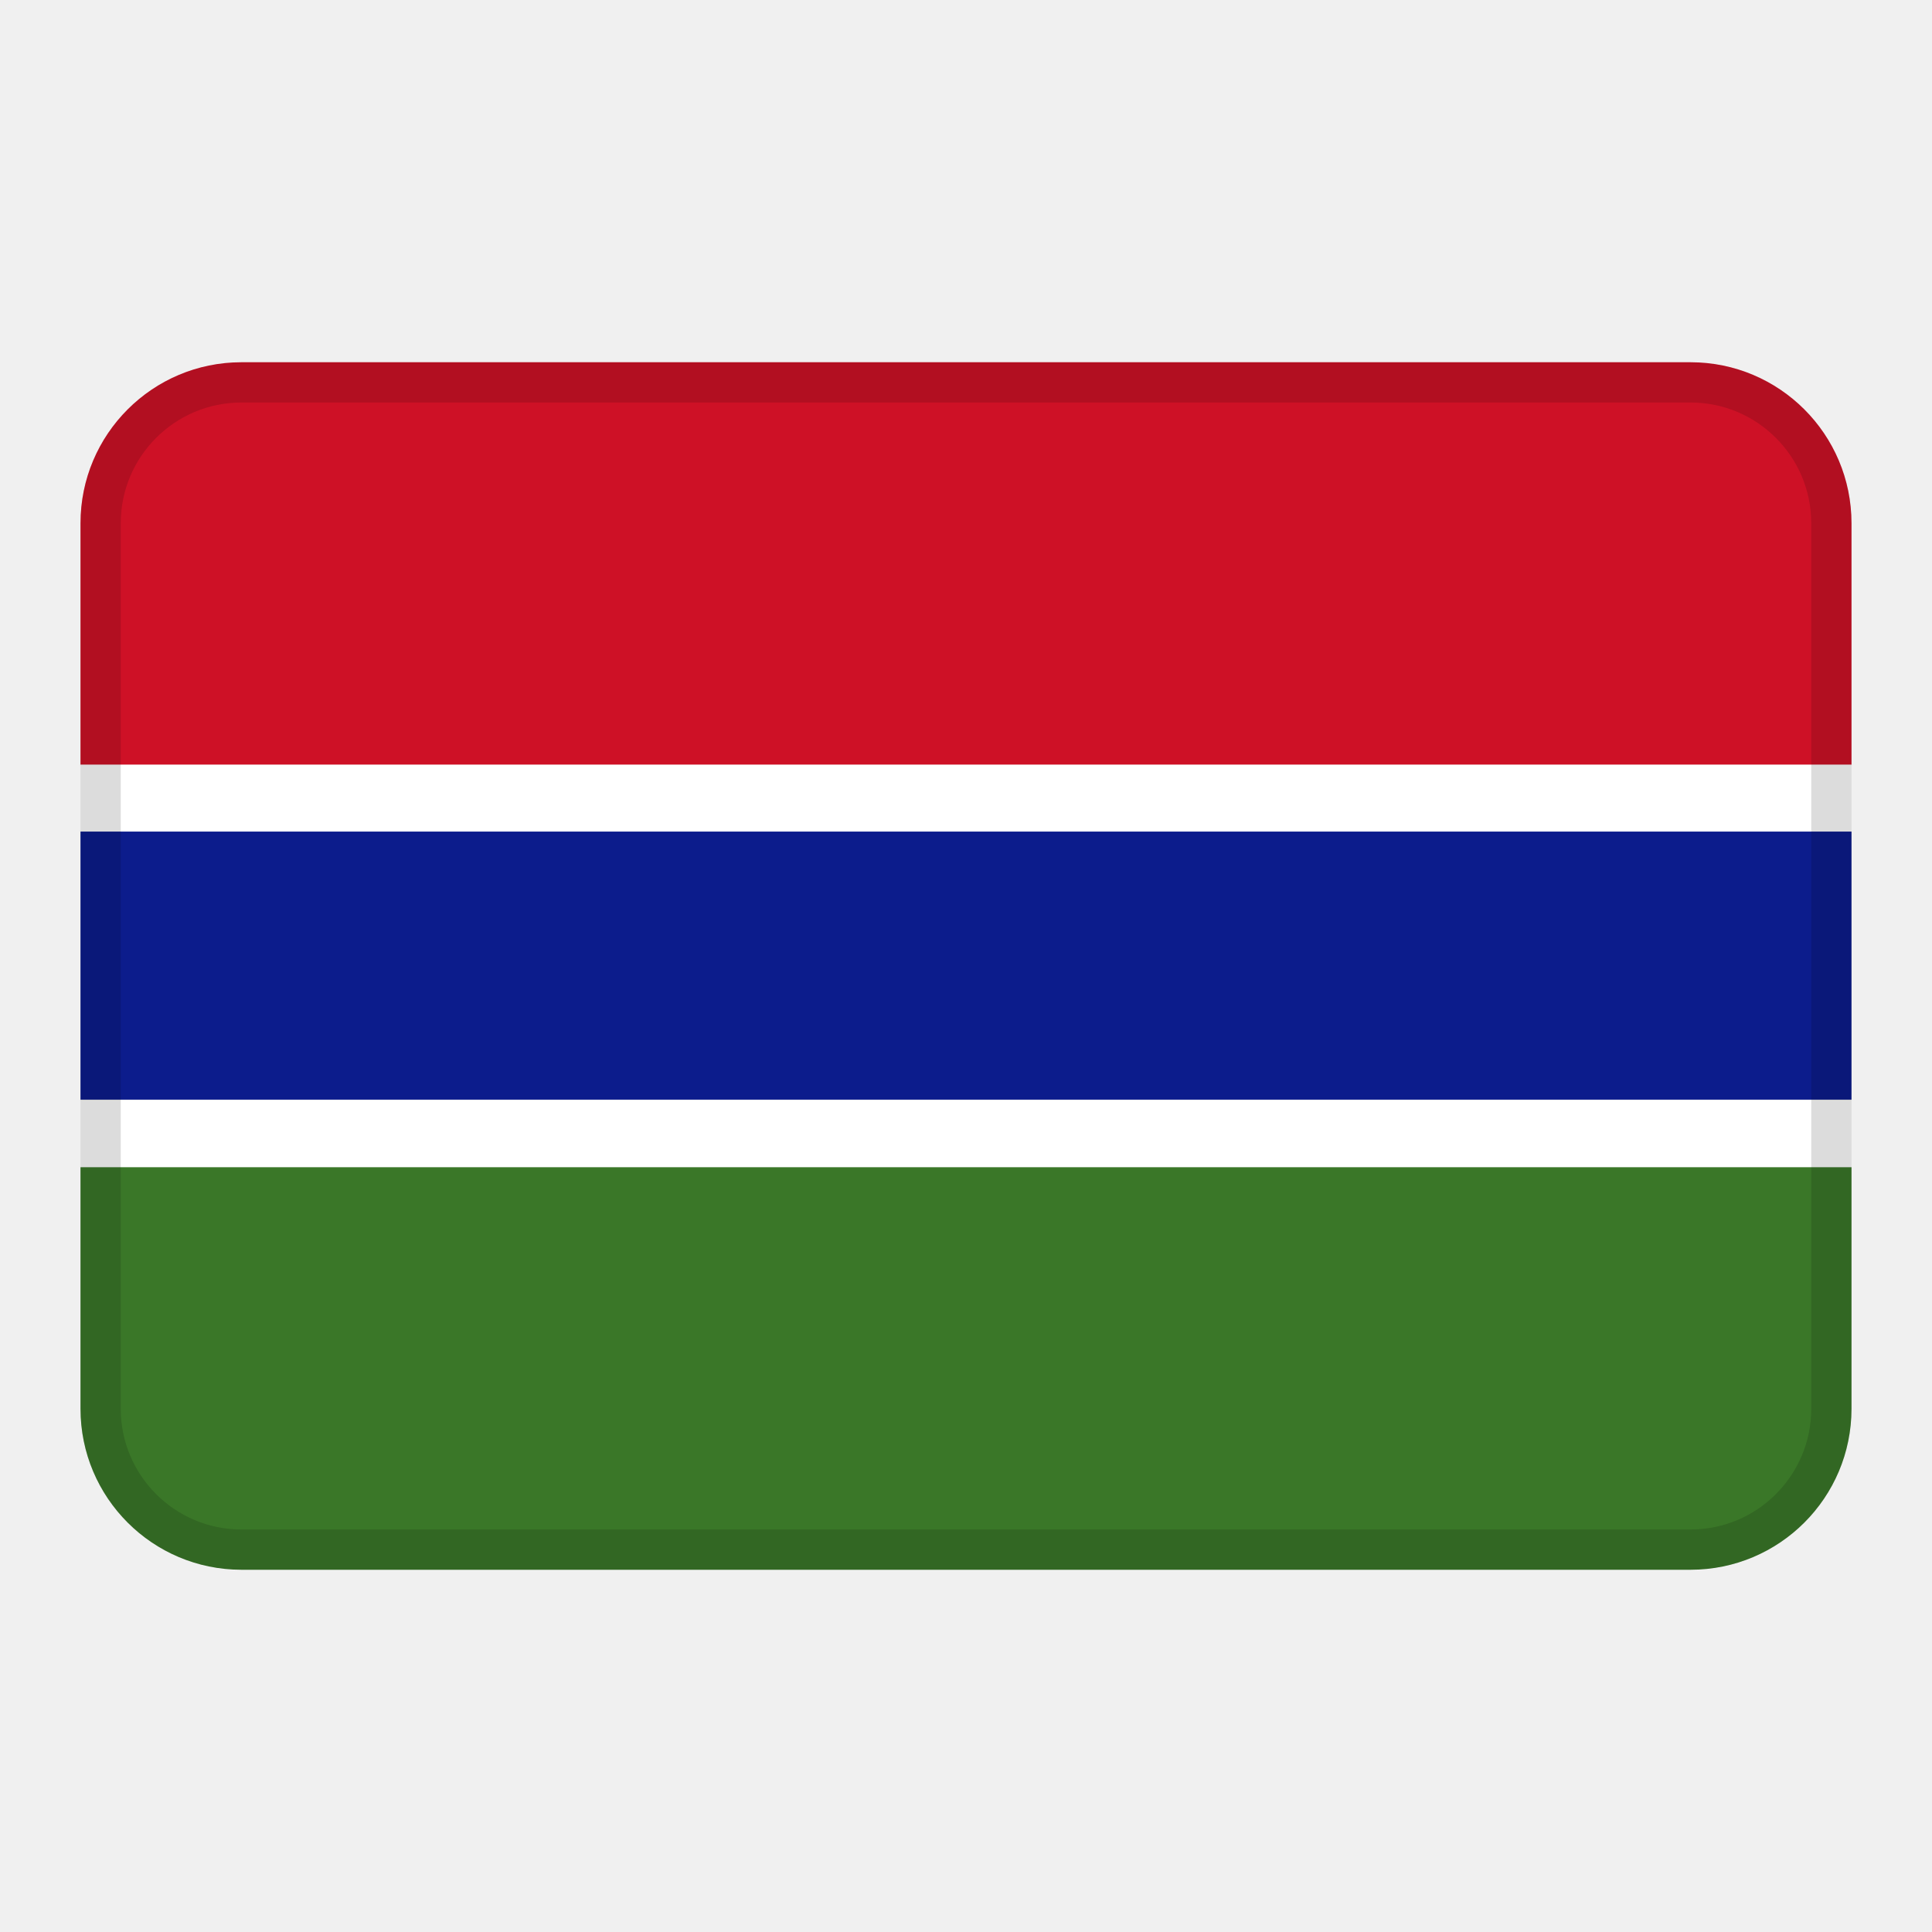
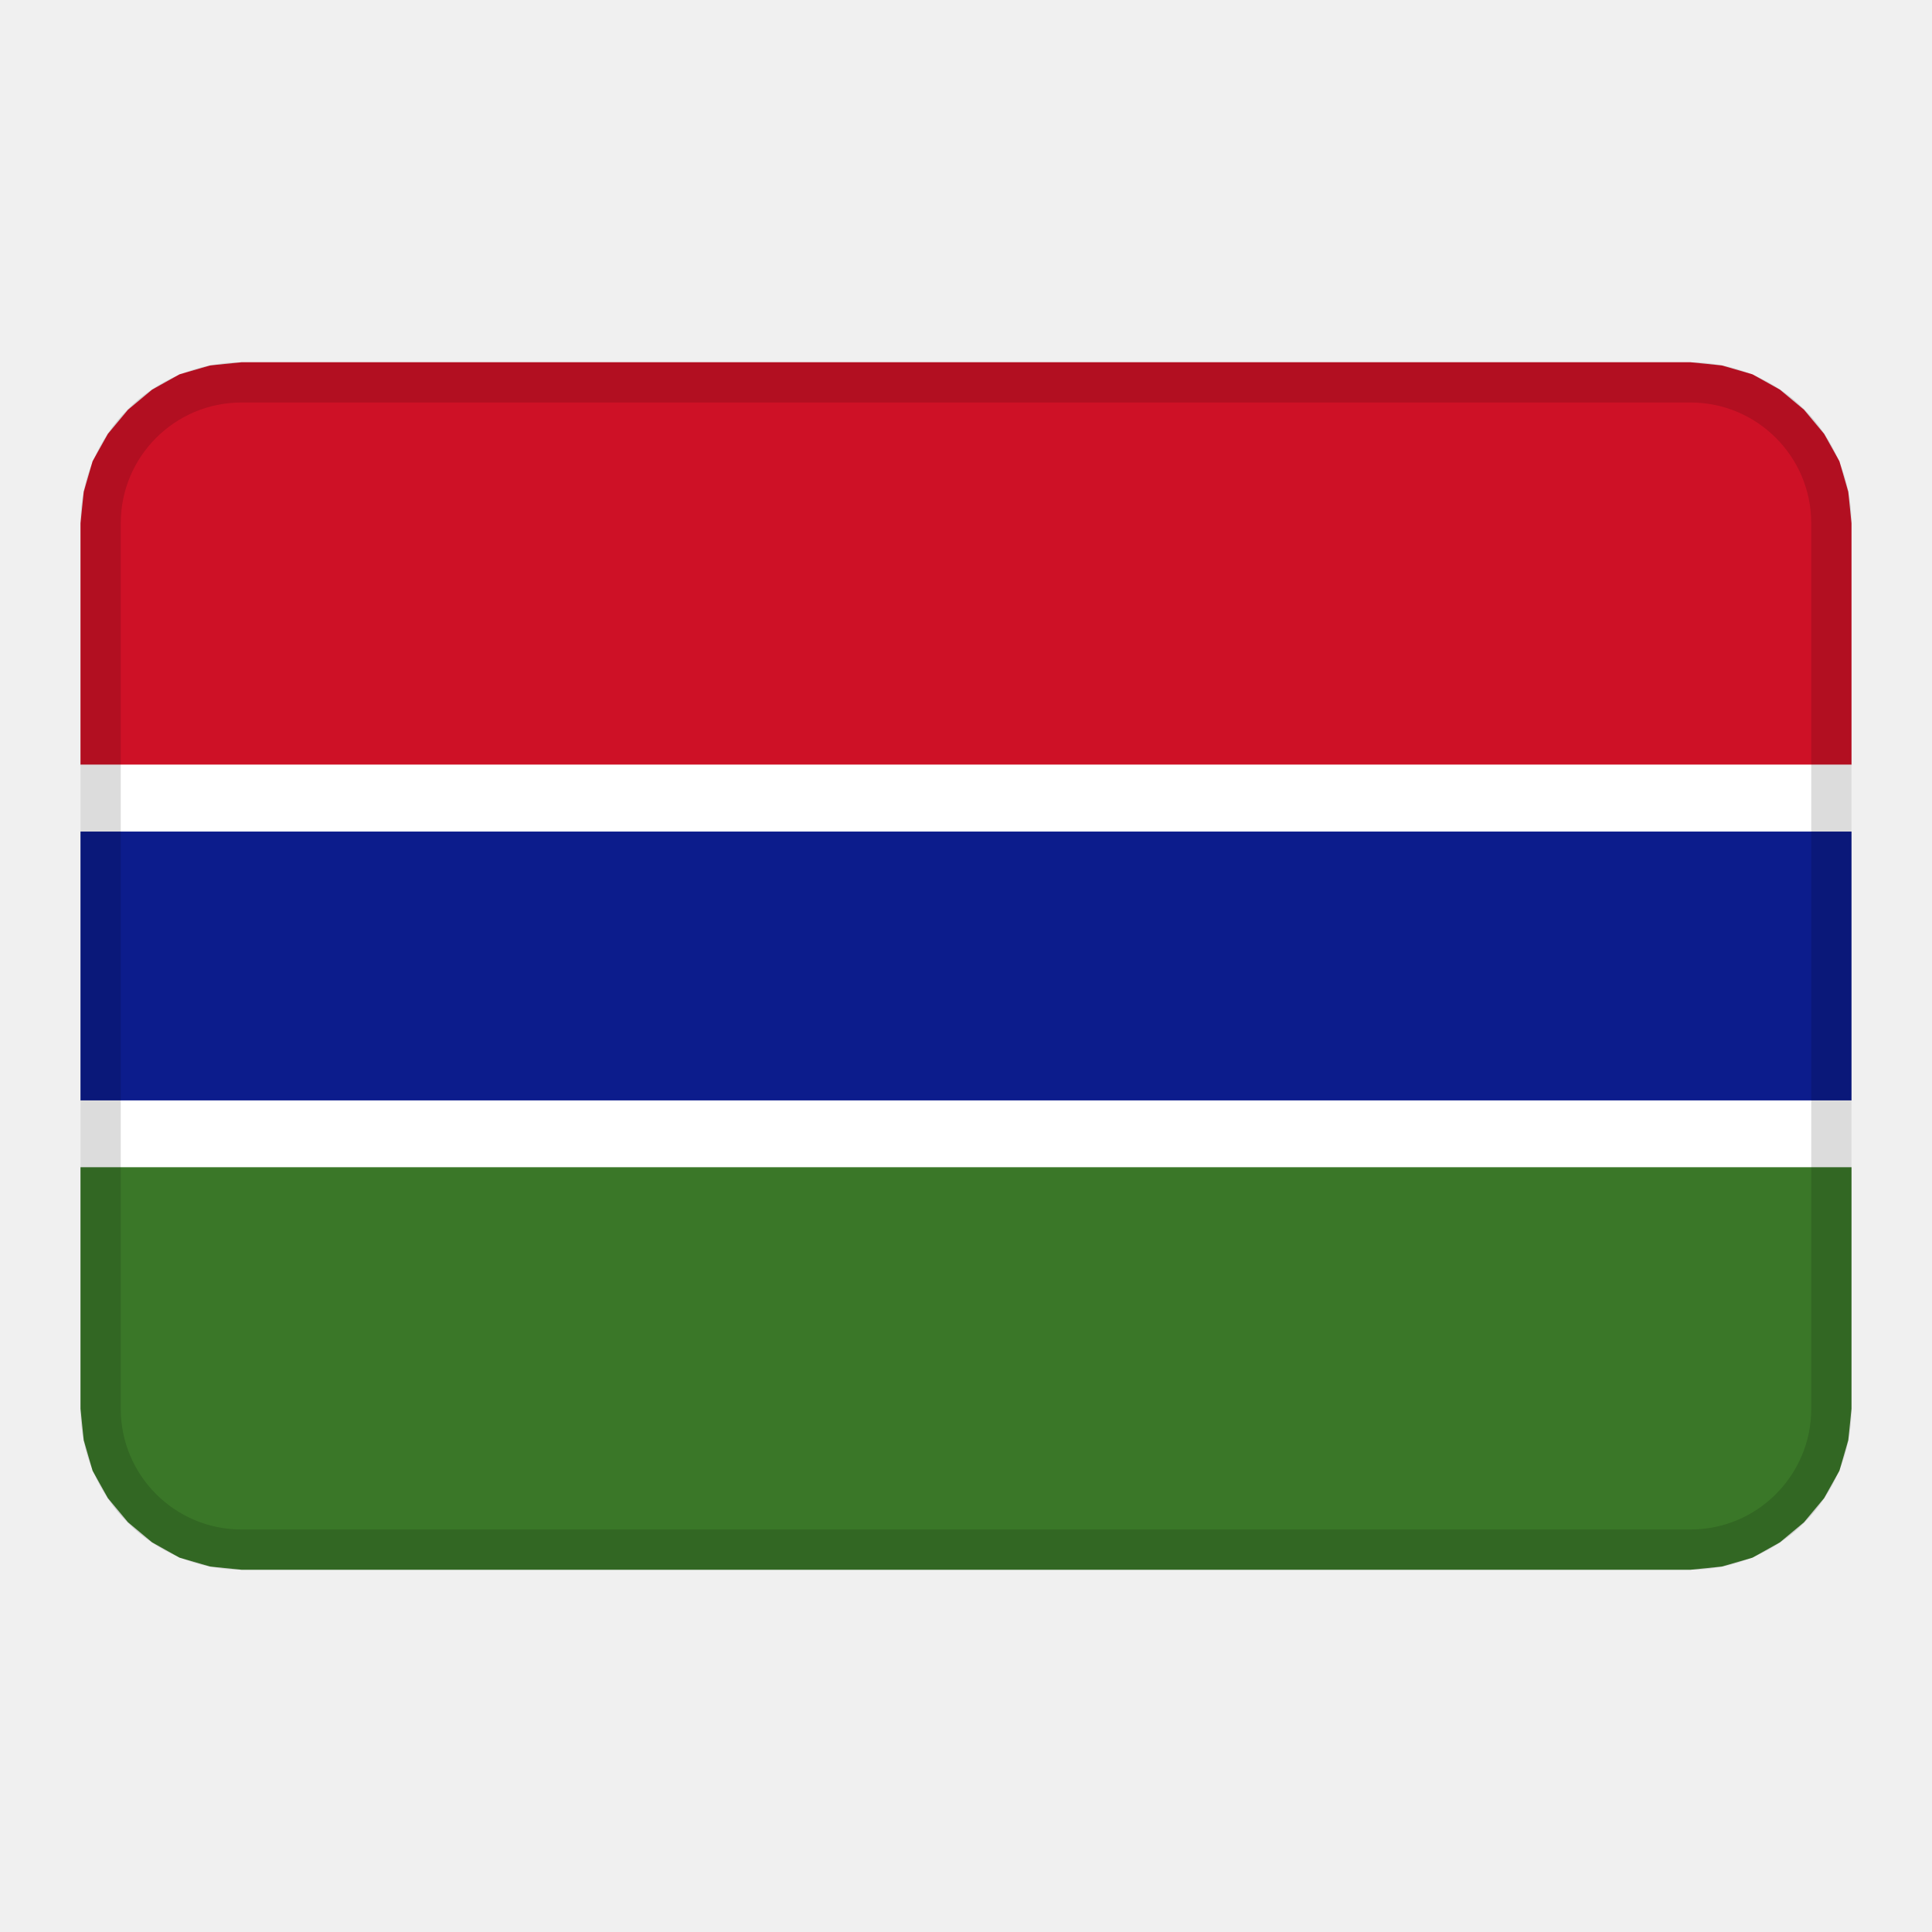
<svg xmlns="http://www.w3.org/2000/svg" width="24" height="24" viewBox="0 0 24 24" fill="none" stroke="currentColor" stroke-width="1.75" stroke-linecap="round" stroke-linejoin="round" class="afroicon afroicon-drapeau-gambie afroicon-fill">
-   <clipPath id="afc-gm">
-     <rect x="1" y="4.5" width="22" height="15" rx="2" />
-   </clipPath>
-   <g clip-path="url(#afc-gm)" stroke="none">
-     <rect x="1" y="4.5" width="22" height="5" fill="#CE1126" />
-     <rect x="1" y="9.5" width="22" height="0.83" fill="#FFFFFF" />
-     <rect x="1" y="10.33" width="22" height="3.33" fill="#0C1C8C" />
-     <rect x="1" y="13.67" width="22" height="0.83" fill="#FFFFFF" />
-     <rect x="1" y="14.5" width="22" height="5" fill="#3A7728" />
+   <g stroke="none" stroke-linecap="butt">
+     <path d="M3 4.5L21 4.5L21.39 4.54L21.77 4.65L22.11 4.84L22.41 5.09L22.66 5.39L22.85 5.73L22.96 6.11L23 6.5L23 9.5L1 9.5L1 6.5L1.04 6.11L1.15 5.73L1.34 5.39L1.59 5.09L1.89 4.84L2.23 4.65L2.61 4.54Z" fill="#CE1126" />
+     <path d="M1 9.5L23 9.5L23 10.33L1 10.33Z" fill="#FFFFFF" />
+     <path d="M1 10.33L23 10.33L23 13.67L1 13.67Z" fill="#0C1C8C" />
+     <path d="M1 13.67L23 13.67L23 14.5L1 14.5Z" fill="#FFFFFF" />
+     <path d="M1 14.5L23 14.5L23 17.5L22.96 17.89L22.85 18.27L22.66 18.61L22.41 18.91L22.11 19.16L21.77 19.35L21.39 19.46L21 19.5L3 19.5L2.61 19.46L2.23 19.35L1.89 19.16L1.59 18.91L1.34 18.61L1.15 18.27L1.04 17.89L1 17.5Z" fill="#3A7728" />
  </g>
  <rect x="1.25" y="4.75" width="21.5" height="14.5" rx="1.75" fill="none" stroke="#000000" stroke-opacity=".14" stroke-width=".5" />
</svg>
